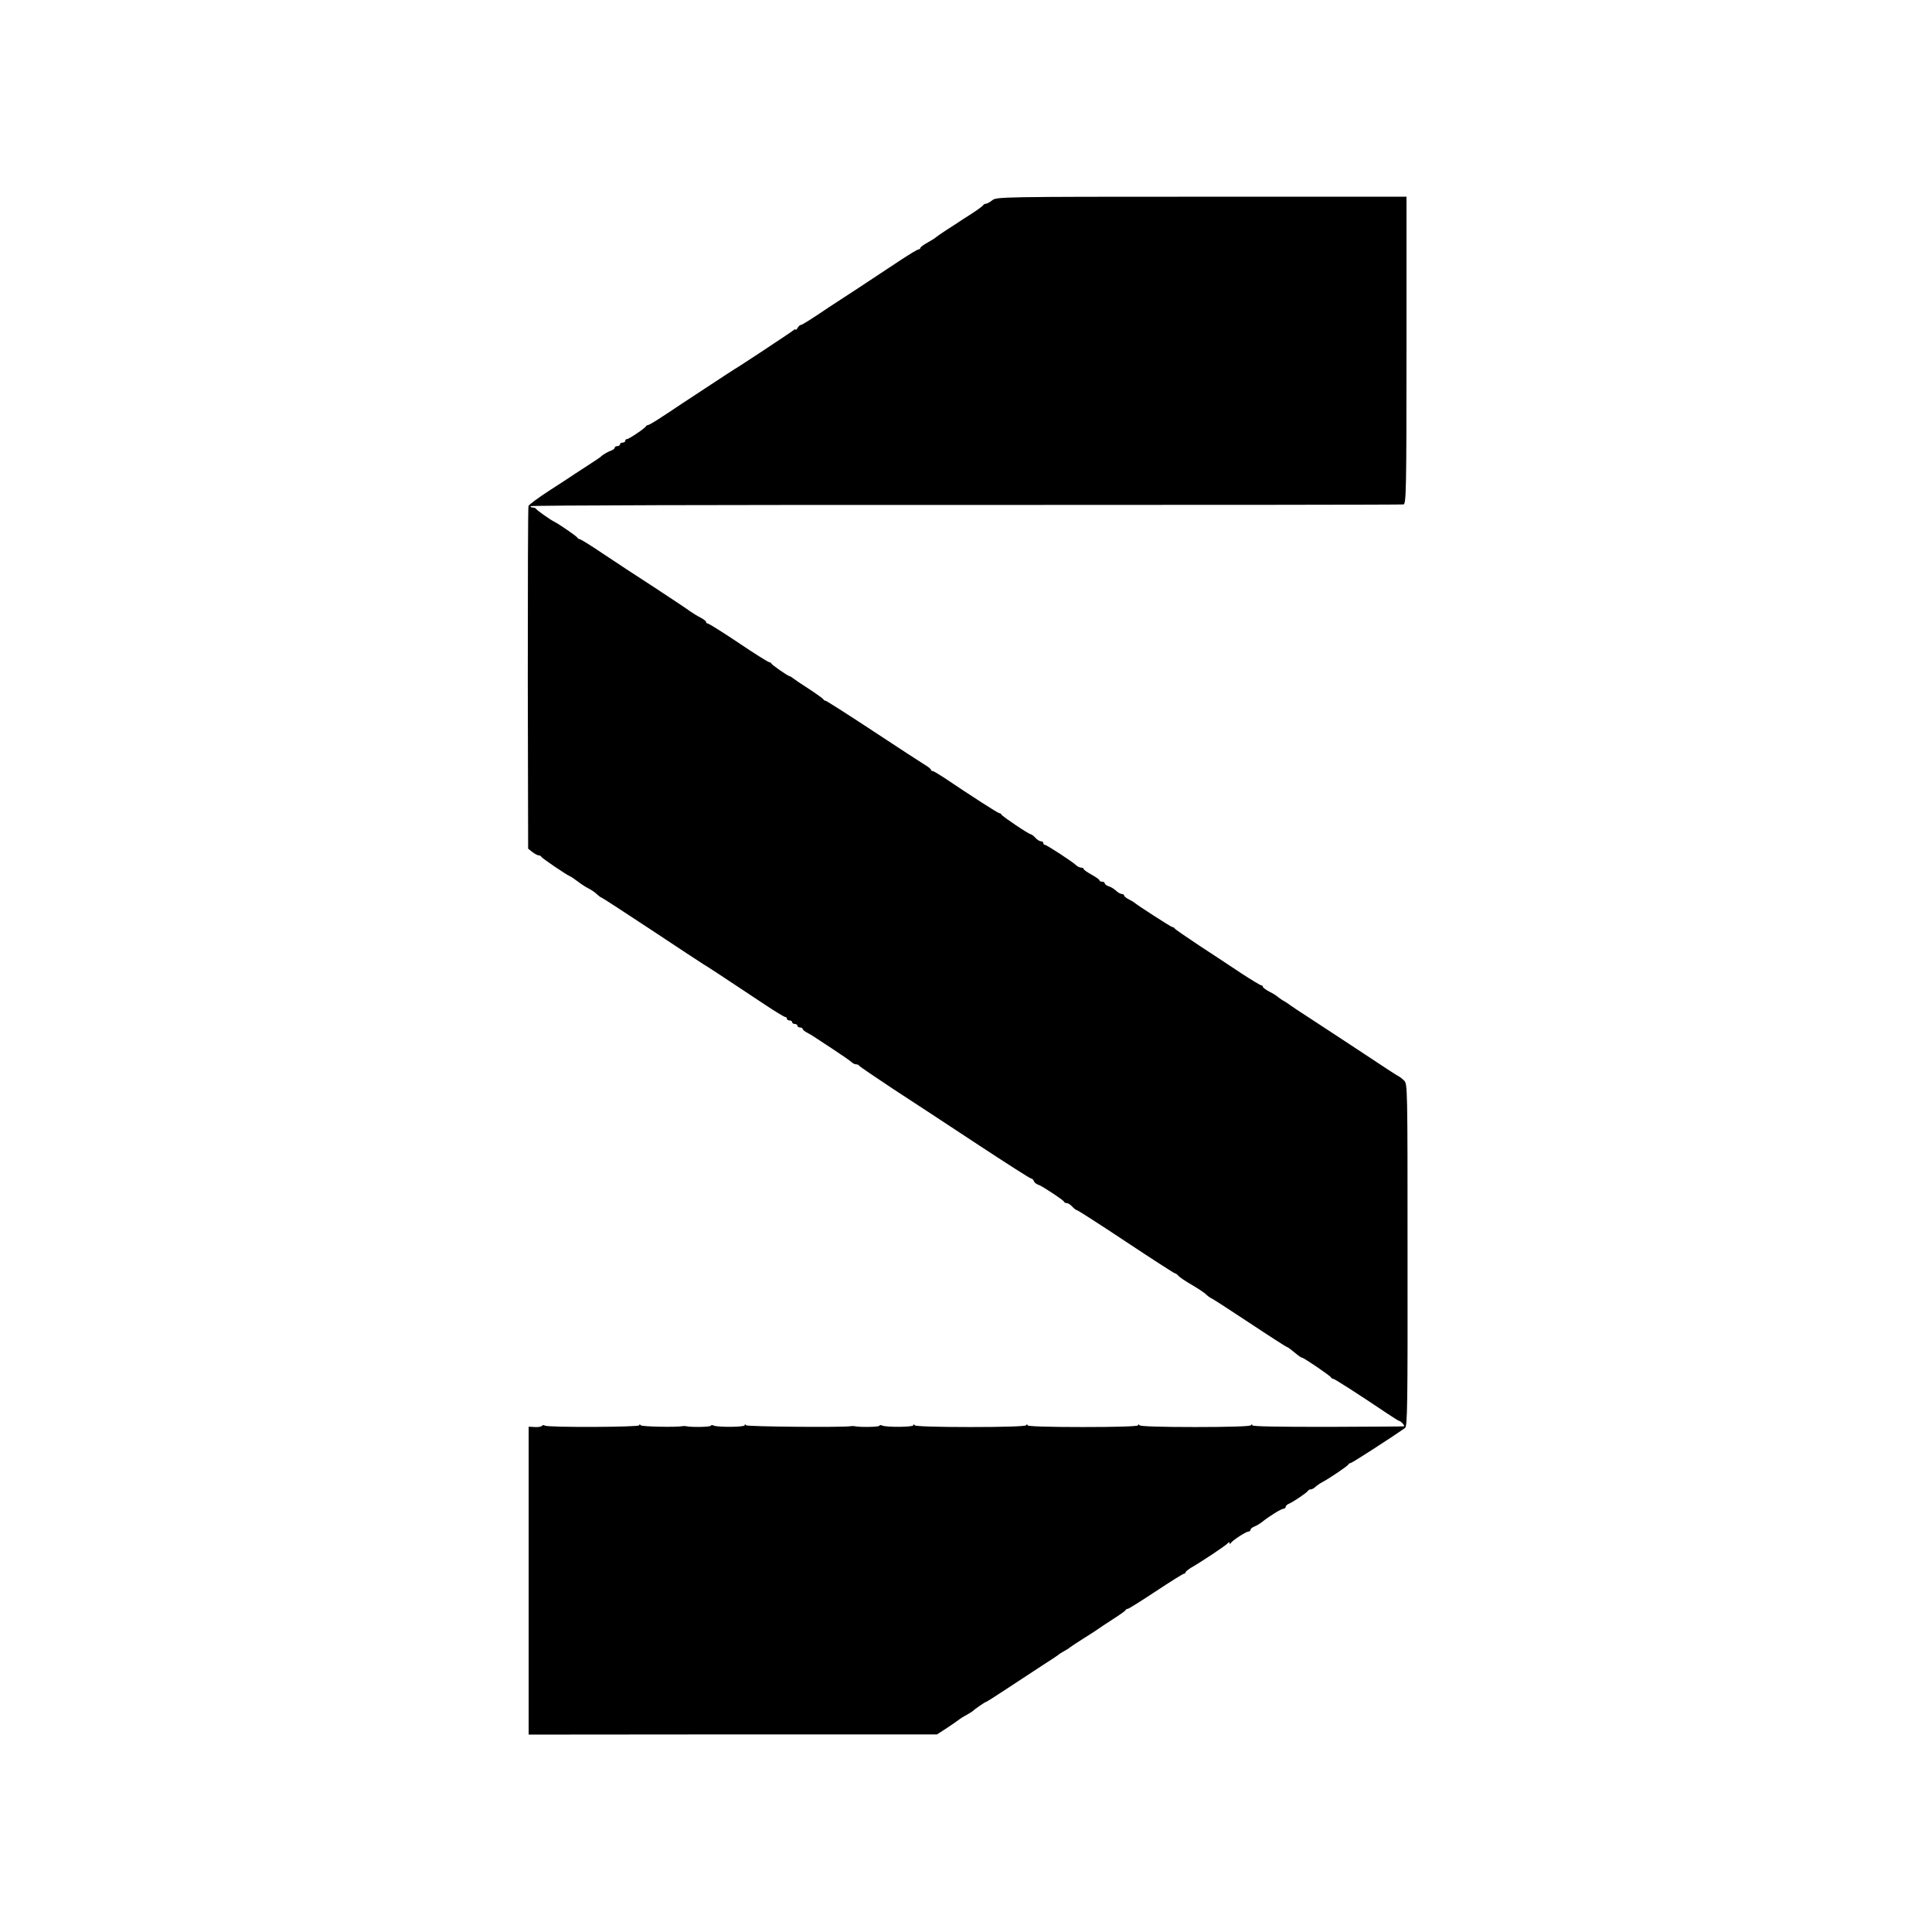
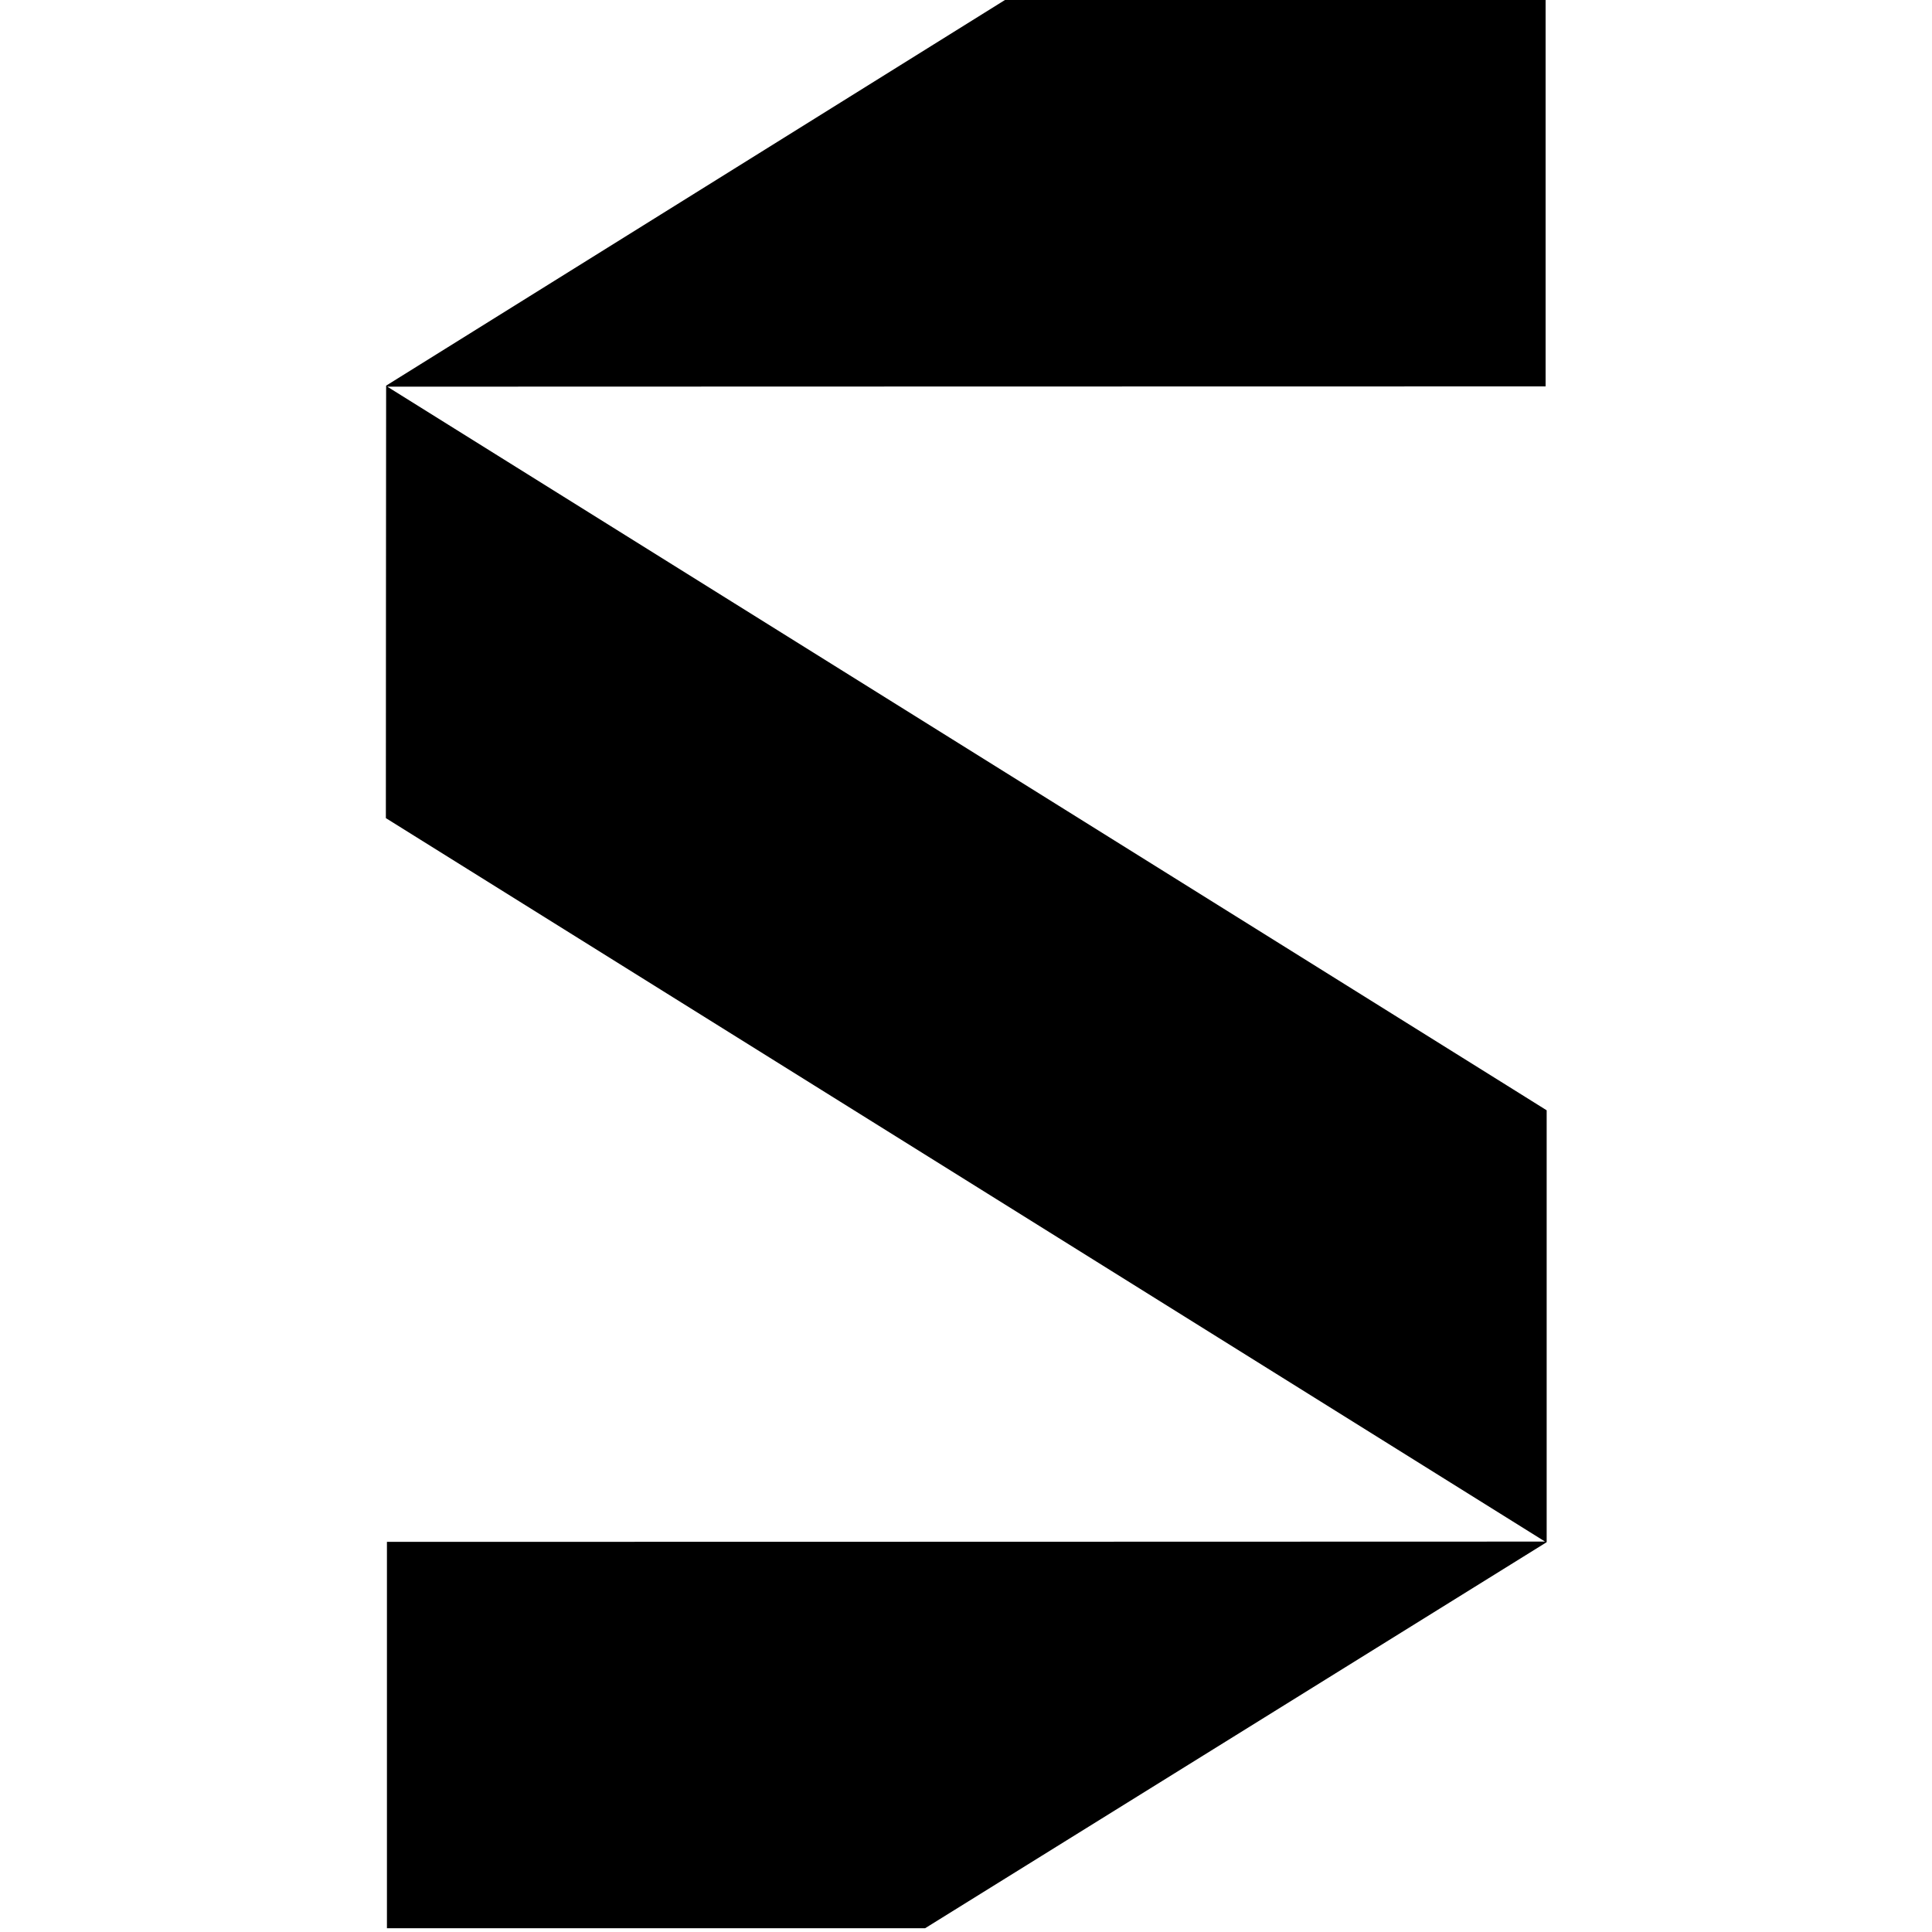
- <svg xmlns="http://www.w3.org/2000/svg" version="1.0" width="1100pt" height="1100pt" viewBox="0 0 1100 1100" preserveAspectRatio="xMidYMid meet">
-   <g transform="translate(0,1100) scale(0.1,-0.1)" fill="#000000" stroke="none">
-     <path d="M5650 9860 c-14 -11 -30 -20 -37 -20 -6 0 -13 -4 -15 -8 -1 -4 -32 -27 -68 -50 -36 -23 -72 -46 -80 -52 -8 -5 -37 -24 -65 -42 -27 -18 -52 -35 -55 -38 -3 -4 -24 -17 -47 -30 -24 -13 -43 -27 -43 -32 0 -4 -5 -8 -10 -8 -6 0 -49 -26 -98 -58 -48 -32 -157 -104 -242 -160 -85 -56 -162 -106 -170 -111 -99 -67 -153 -101 -160 -101 -5 0 -14 -8 -19 -17 -6 -10 -11 -14 -11 -10 0 4 -6 3 -12 -3 -11 -10 -329 -220 -333 -220 -1 0 -80 -52 -176 -115 -96 -63 -181 -119 -189 -125 -8 -5 -39 -25 -69 -45 -29 -19 -57 -35 -61 -35 -5 0 -10 -3 -12 -7 -5 -11 -97 -73 -108 -73 -6 0 -10 -4 -10 -10 0 -5 -7 -10 -15 -10 -8 0 -15 -4 -15 -10 0 -5 -7 -10 -15 -10 -8 0 -15 -4 -15 -9 0 -5 -8 -11 -17 -15 -19 -6 -55 -27 -63 -37 -3 -3 -34 -24 -70 -47 -36 -23 -72 -47 -80 -52 -8 -6 -69 -46 -136 -89 -67 -43 -123 -85 -125 -92 -3 -8 -4 -450 -4 -983 l2 -968 24 -19 c13 -10 29 -19 36 -19 6 0 13 -4 15 -8 3 -8 143 -103 163 -111 6 -2 26 -16 45 -30 19 -15 47 -33 62 -40 15 -8 37 -22 47 -33 11 -10 22 -18 25 -18 3 0 132 -84 288 -187 156 -104 288 -190 293 -193 10 -5 125 -80 338 -222 64 -43 122 -78 127 -78 6 0 10 -4 10 -10 0 -5 7 -10 15 -10 8 0 15 -4 15 -10 0 -5 7 -10 15 -10 8 0 15 -4 15 -10 0 -5 7 -10 15 -10 8 0 15 -4 15 -8 0 -5 12 -15 28 -23 15 -8 32 -18 37 -22 6 -4 53 -35 105 -69 52 -34 101 -68 108 -75 7 -7 19 -13 27 -13 7 0 15 -3 17 -8 2 -4 89 -63 193 -132 105 -68 322 -211 483 -317 161 -106 297 -193 303 -193 5 0 12 -6 15 -14 3 -8 13 -17 22 -20 19 -7 35 -17 102 -61 25 -17 47 -33 48 -37 2 -5 9 -8 16 -8 7 0 21 -9 31 -20 10 -11 22 -20 26 -20 5 0 131 -81 280 -180 149 -99 275 -180 279 -180 4 0 13 -6 19 -14 6 -7 41 -31 76 -51 36 -21 74 -46 84 -57 11 -10 23 -18 25 -18 3 0 101 -63 217 -140 116 -77 214 -140 218 -140 3 0 22 -14 41 -30 19 -16 38 -30 43 -30 10 0 161 -103 165 -112 2 -5 8 -8 12 -8 8 0 145 -88 313 -201 32 -21 60 -39 63 -39 10 0 36 -30 27 -31 -4 -1 -200 -2 -435 -3 -280 0 -428 2 -428 9 0 7 -3 7 -8 0 -4 -6 -122 -10 -317 -10 -195 0 -313 4 -317 10 -5 7 -8 7 -8 0 0 -6 -112 -10 -315 -10 -203 0 -315 4 -315 10 0 7 -3 7 -8 0 -4 -6 -122 -10 -317 -10 -195 0 -313 4 -317 10 -5 7 -8 7 -8 0 0 -11 -160 -12 -178 -1 -6 3 -13 3 -16 -2 -4 -7 -112 -9 -141 -2 -5 1 -14 1 -20 0 -37 -8 -591 -3 -597 5 -5 7 -8 7 -8 0 0 -11 -160 -12 -178 -1 -6 3 -13 3 -16 -2 -4 -7 -112 -9 -141 -2 -5 1 -14 1 -20 0 -34 -7 -231 -3 -237 5 -5 7 -8 7 -8 0 0 -11 -519 -13 -537 -2 -7 4 -14 4 -17 -1 -3 -5 -21 -8 -40 -7 l-36 2 0 -876 0 -877 1163 1 1162 0 60 39 c33 22 62 42 65 45 3 3 21 15 40 25 19 11 37 22 40 25 8 9 69 51 74 51 3 0 58 35 123 78 65 43 154 101 198 130 44 28 85 55 91 60 5 5 21 15 34 22 13 7 29 17 34 22 6 5 43 29 81 53 39 24 75 48 80 52 6 5 42 28 80 53 39 25 72 48 73 52 2 5 8 8 13 8 5 0 77 45 160 100 83 55 155 100 160 100 5 0 9 4 9 8 0 4 15 16 33 27 64 37 202 129 209 140 5 6 8 6 8 0 0 -7 3 -7 8 0 11 16 87 65 100 65 7 0 12 5 12 10 0 6 10 14 23 19 12 5 31 16 42 25 41 33 110 76 123 76 6 0 12 5 12 10 0 6 8 14 18 18 24 10 106 65 110 75 2 4 9 7 15 7 6 0 18 6 26 14 9 8 27 21 41 28 41 22 145 92 148 101 2 4 8 7 12 7 7 0 234 146 310 200 13 10 15 130 14 985 0 960 0 975 -20 993 -11 11 -24 21 -29 23 -6 2 -95 60 -200 130 -104 69 -239 157 -300 197 -60 39 -115 75 -121 80 -5 5 -20 14 -31 21 -12 6 -27 17 -35 23 -7 7 -30 22 -51 32 -20 11 -37 23 -37 28 0 4 -4 8 -9 8 -5 0 -56 31 -113 68 -57 38 -164 109 -238 157 -74 49 -138 93 -141 98 -3 5 -10 9 -15 9 -8 1 -202 126 -214 138 -3 3 -17 11 -32 19 -16 8 -28 18 -28 23 0 4 -6 8 -13 8 -7 0 -22 8 -33 19 -11 10 -30 22 -42 25 -12 4 -22 12 -22 17 0 5 -7 9 -15 9 -8 0 -15 3 -15 8 0 4 -20 18 -45 32 -25 14 -45 28 -45 32 0 5 -6 8 -14 8 -8 0 -21 6 -28 13 -19 19 -169 117 -179 117 -5 0 -9 5 -9 10 0 6 -6 10 -13 10 -8 0 -22 9 -32 20 -10 11 -22 20 -26 20 -11 0 -163 102 -167 112 -2 5 -8 8 -12 8 -8 0 -157 96 -313 201 -32 21 -62 39 -67 39 -6 0 -10 4 -10 8 0 4 -15 16 -32 26 -18 11 -151 97 -296 193 -144 95 -267 173 -271 173 -5 0 -11 4 -13 8 -1 4 -39 31 -83 60 -44 28 -85 56 -92 62 -7 5 -14 10 -17 10 -9 0 -101 64 -104 72 -2 4 -8 8 -13 8 -5 0 -84 49 -174 110 -91 61 -170 110 -175 110 -6 0 -10 4 -10 9 0 5 -15 16 -32 25 -18 9 -44 25 -58 35 -14 11 -106 72 -205 137 -99 64 -233 152 -297 195 -65 44 -122 79 -127 79 -5 0 -11 4 -13 8 -3 8 -105 78 -133 92 -24 12 -100 66 -103 73 -2 4 -10 7 -18 7 -8 0 -14 4 -14 8 0 5 1115 8 2478 7 1362 0 2484 1 2493 3 15 3 17 77 17 878 l0 874 -1166 0 c-1143 0 -1168 -1 -1192 -20z" />
+ <svg xmlns="http://www.w3.org/2000/svg" version="1.0" width="3615pt" height="3615pt" viewBox="0 0 3615 3615" preserveAspectRatio="xMidYMid meet">
+   <g transform="translate(0,3615) scale(0.1,-0.1)" fill="#000000" stroke="none">
+     <path d="M13015 32542 l-5790 -3608 -3 -4046 -2 -4046 10845 -6768 10845 -6769 -10835 -3 -10835 -2 0 -3615 0 -3615 5035 0 5034 0 5816 3612 5815 3612 0 4041 0 4040 -752 470 c-414 259 -5295 3305 -10847 6770 l-10094 6300 10837 3 10836 2 0 3615 0 3615 -5058 0 -5058 0 -5789 -3608z" />
  </g>
</svg>
